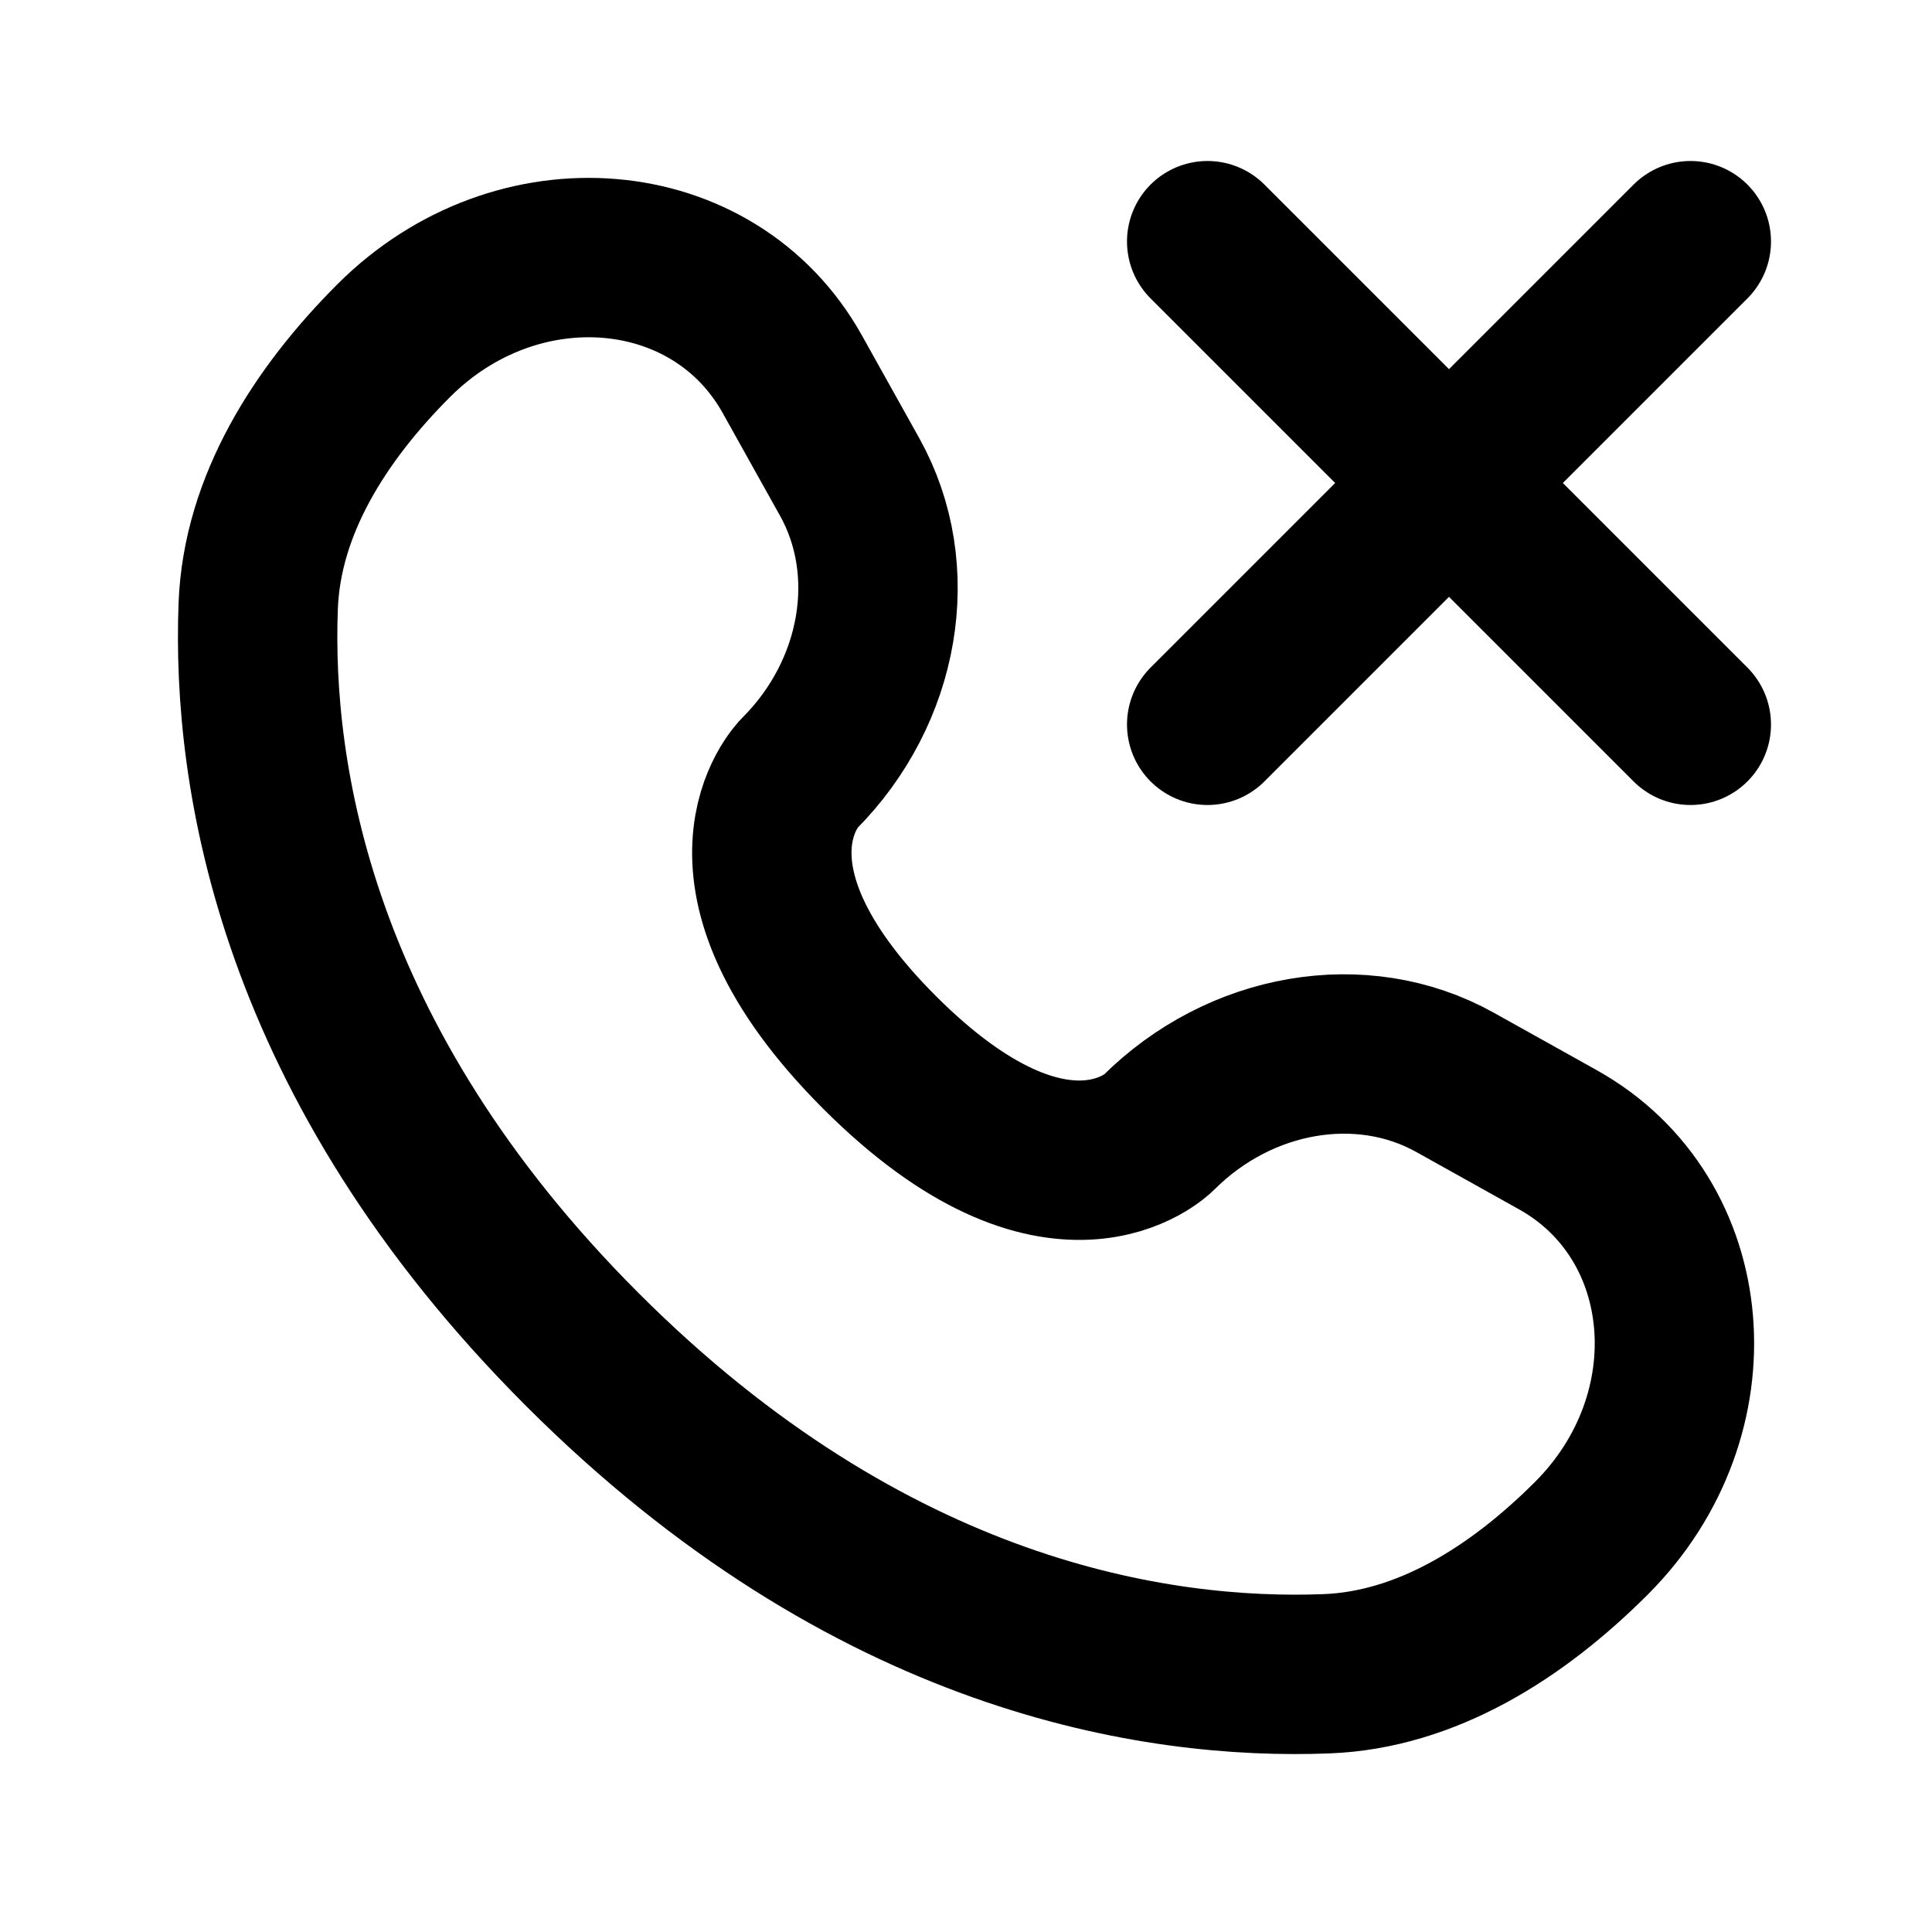
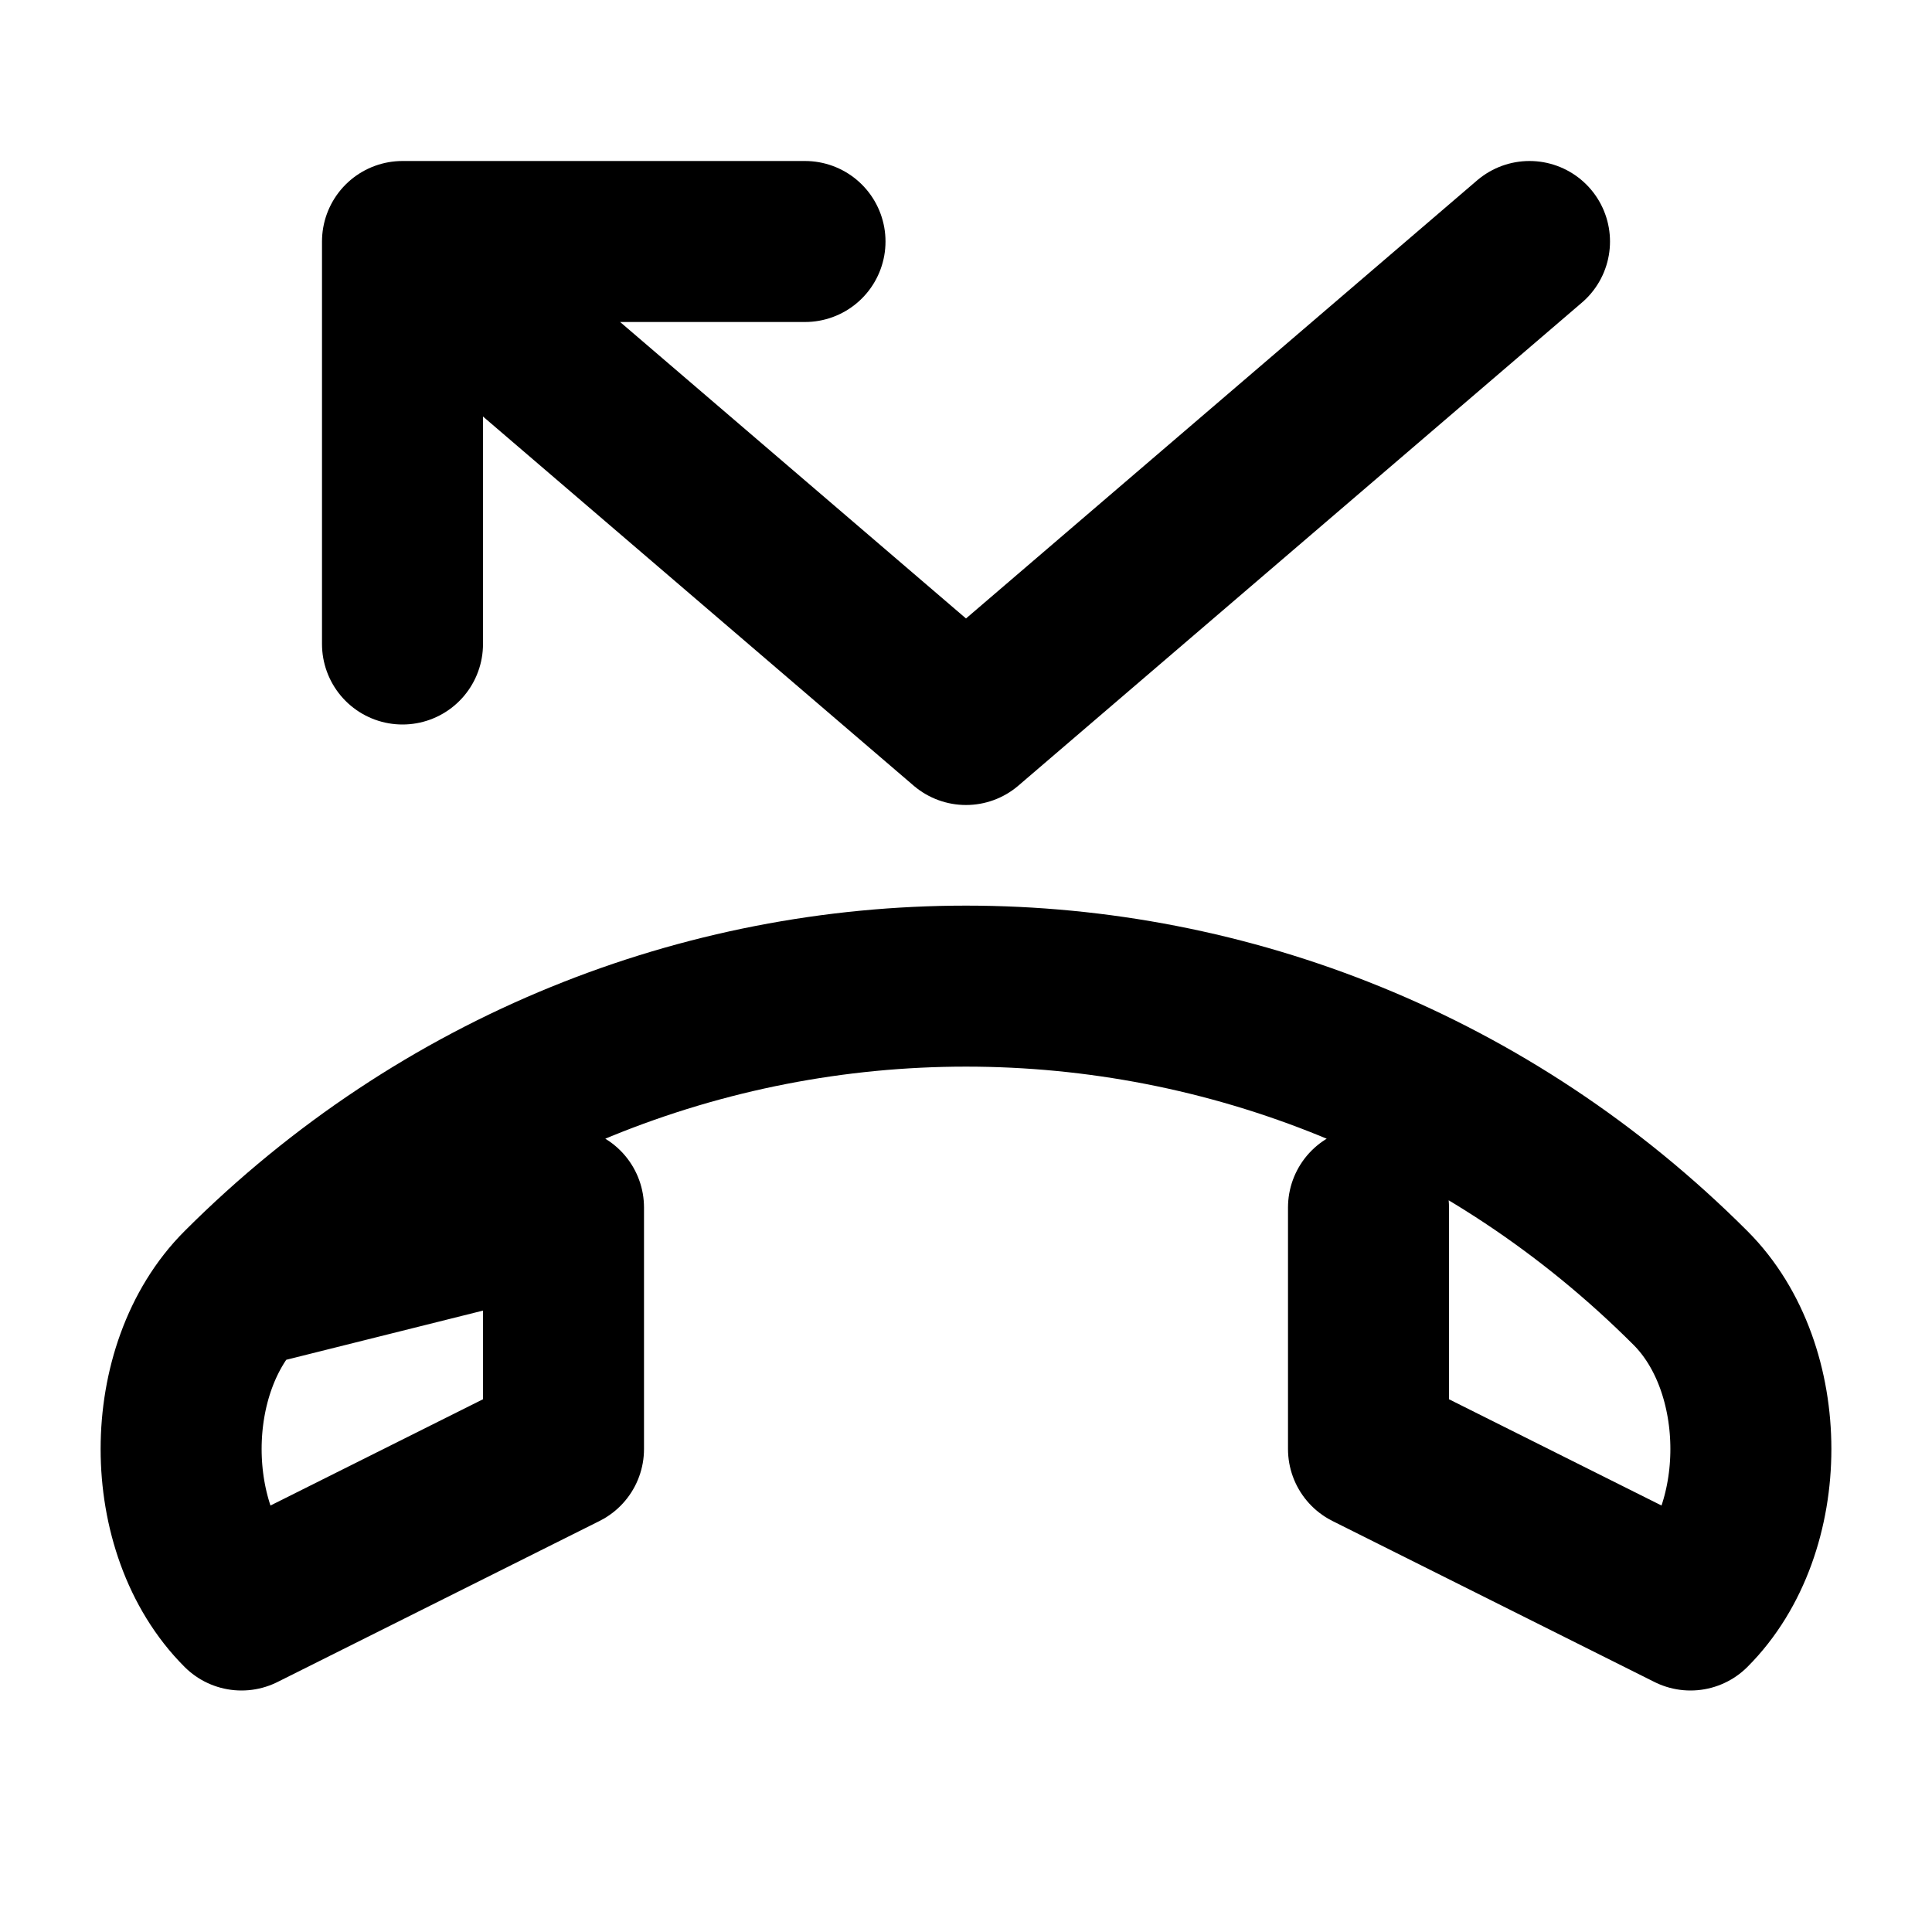
<svg xmlns="http://www.w3.org/2000/svg" width="24" height="24" viewBox="0 0 24 24" fill="none">
-   <g transform="matrix(1.1 0 0 1.1 -1.2 -1.2)">
-     <path d="M10.038 5.316L10.687 6.479C11.272 7.529 11.037 8.905 10.115 9.828C10.115 9.828 10.115 9.828 10.115 9.828C10.115 9.828 8.996 10.947 11.024 12.976C13.053 15.004 14.171 13.886 14.172 13.885C14.172 13.885 14.172 13.885 14.172 13.885C15.095 12.963 16.471 12.728 17.521 13.313L18.684 13.962C20.269 14.847 20.456 17.069 19.063 18.462C18.226 19.299 17.2 19.951 16.067 19.993C14.159 20.066 10.918 19.583 7.668 16.332C4.417 13.082 3.934 9.841 4.007 7.933C4.05 6.8 4.701 5.774 5.538 4.937C6.931 3.544 9.153 3.731 10.038 5.316Z" stroke="currentColor" stroke-width="1.8" stroke-linecap="round" stroke-linejoin="round" />
-   </g>
-   <path d="M15 3L21 9M21 3L15 9" stroke="currentColor" stroke-width="2" stroke-linecap="round" stroke-linejoin="round" />
+   <path d="M3 16C8 11 16 11 21 16C22 17 22 19 21 20L17 18V15M7 15V18L3 20C2 19 2 17 3 16ZM5 3L12 9L19 3M5 3V8M5 3H10" stroke="currentColor" stroke-width="2" stroke-linecap="round" stroke-linejoin="round" />
</svg>
